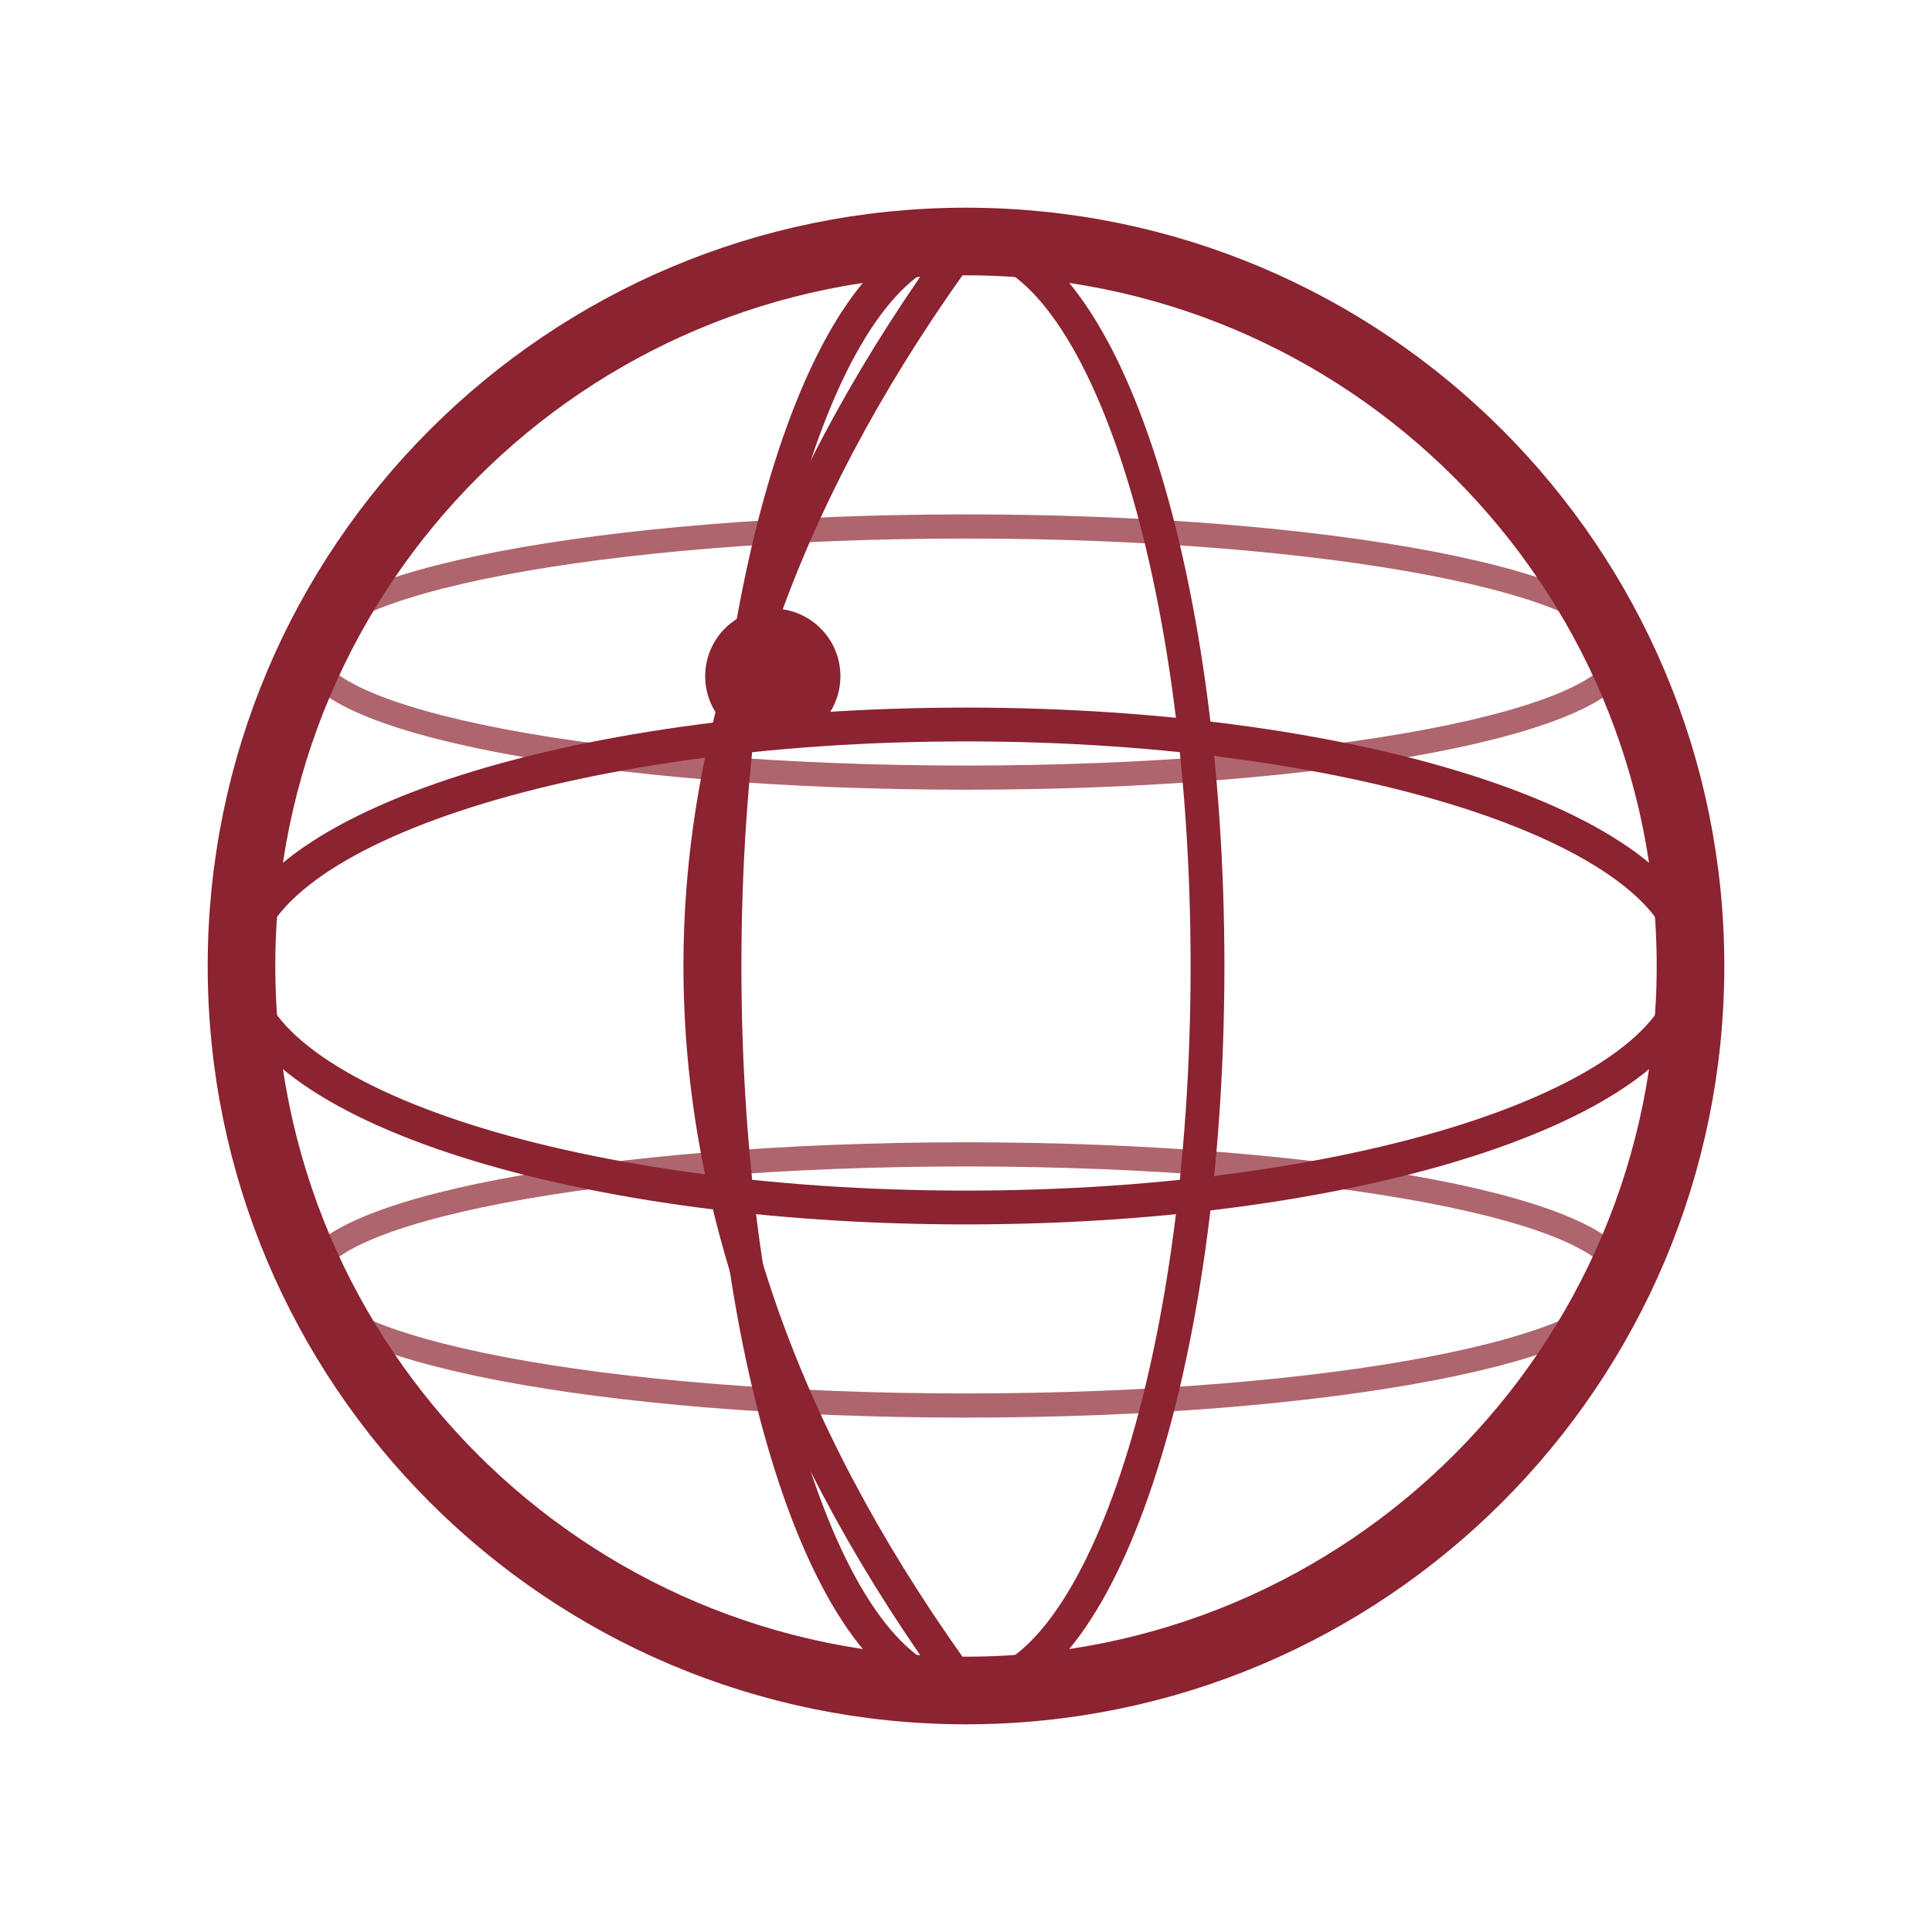
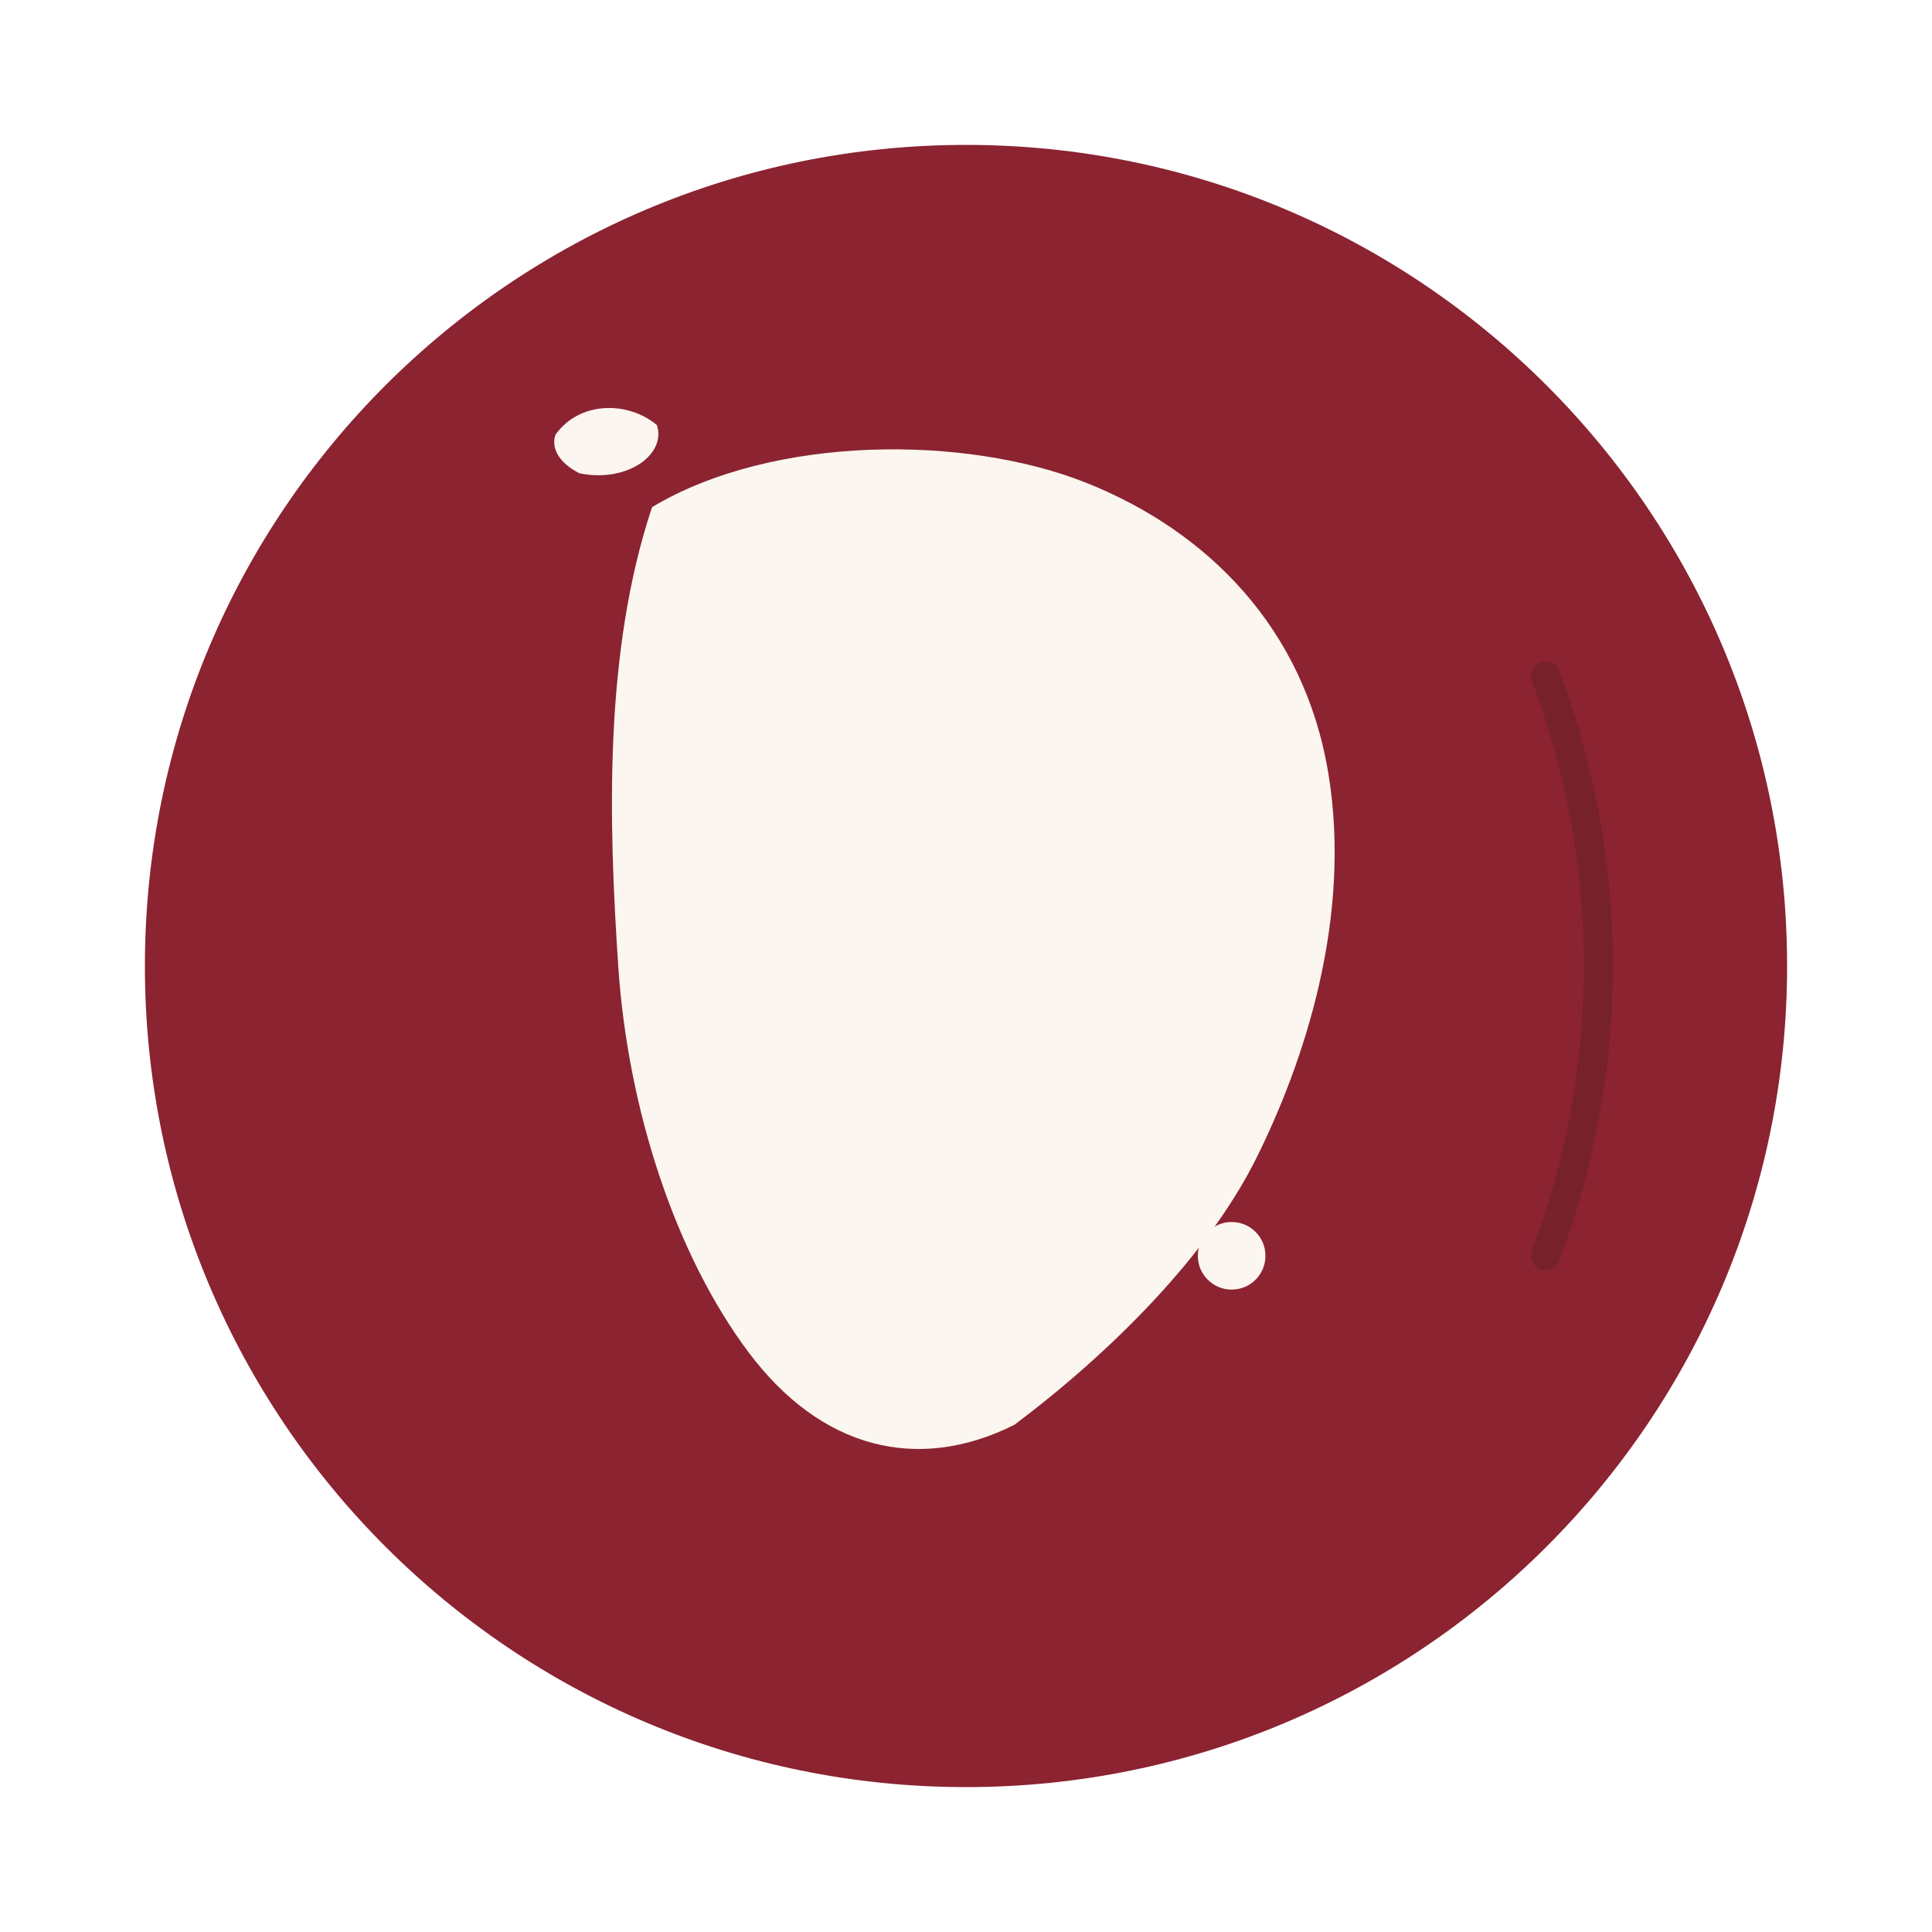
<svg xmlns="http://www.w3.org/2000/svg" viewBox="0 0 40 40" aria-hidden="true">
-   <g fill="none" stroke="#8B2331" stroke-linecap="round">
-     <circle cx="20" cy="20" r="15" stroke-width="1.4" />
-     <ellipse cx="20" cy="20" rx="15" ry="5" stroke-width="0.7" />
-     <ellipse cx="20" cy="20" rx="5" ry="15" stroke-width="0.7" />
-     <path d="M 20 5 Q 9 20 20 35" stroke-width="0.7" />
-     <ellipse cx="20" cy="13.5" rx="13.6" ry="2.6" stroke-width="0.5" opacity="0.7" />
-     <ellipse cx="20" cy="26.5" rx="13.6" ry="2.6" stroke-width="0.5" opacity="0.7" />
-   </g>
-   <circle cx="16" cy="14" r="1.4" fill="#8B2331" />
+   <circle cx="20" cy="20" r="17" fill="#8B2331" />
+   <path d="M 13.5 10.5 C 16 9, 20 9, 22.5 10 C 25 11, 27 13, 27.5 16 C 28 19, 27 22, 26 24 C 25 26, 23 28, 21 29.5 C 19 30.5, 17 30, 15.5 28 C 14 26, 13 23, 12.8 20 C 12.6 17, 12.5 13.5, 13.5 10.5 Z" fill="#FBF6EF" />
+   <path d="M 11.5 9 C 12 8.3, 13 8.3, 13.6 8.8 C 13.8 9.4, 13 10, 12 9.8 C 11.6 9.6, 11.4 9.3, 11.5 9 Z" fill="#FBF6EF" />
+   <circle cx="25.5" cy="26" r="0.7" fill="#FBF6EF" />
+   <path d="M 32 14 A 17 17 0 0 1 32 26" fill="none" stroke="#1A1612" stroke-width="0.6" opacity="0.18" stroke-linecap="round" />
</svg>
